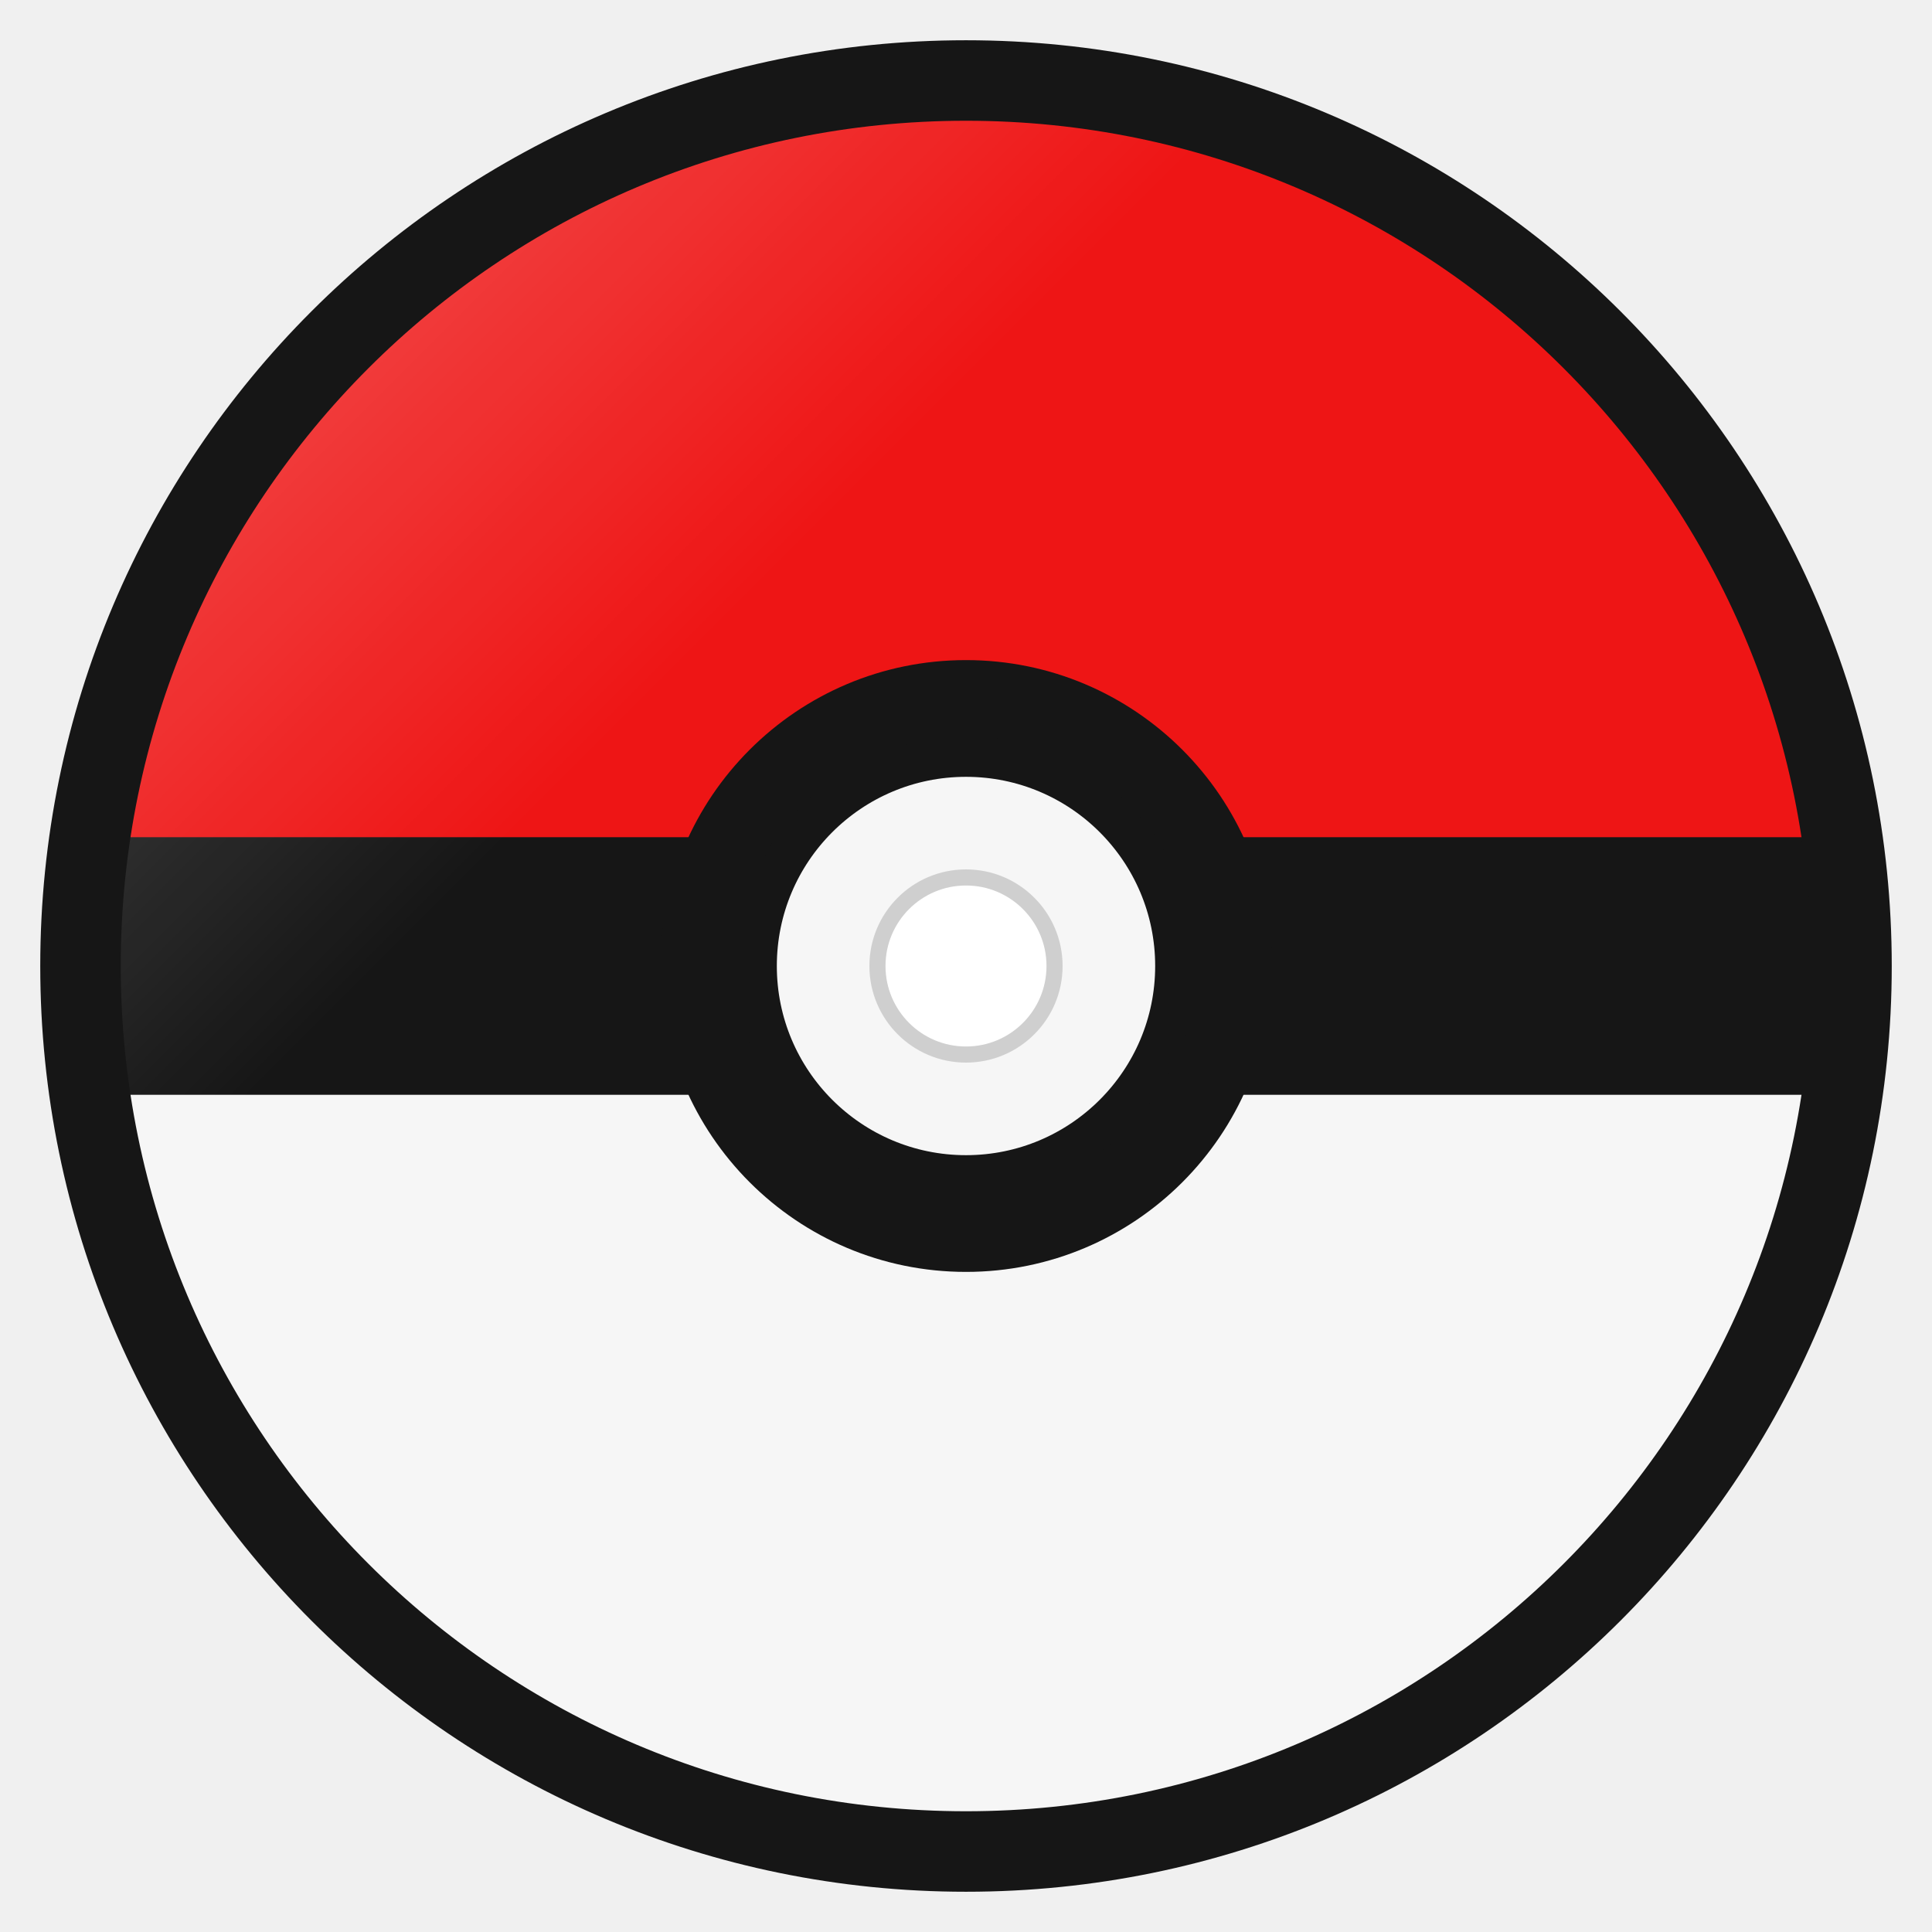
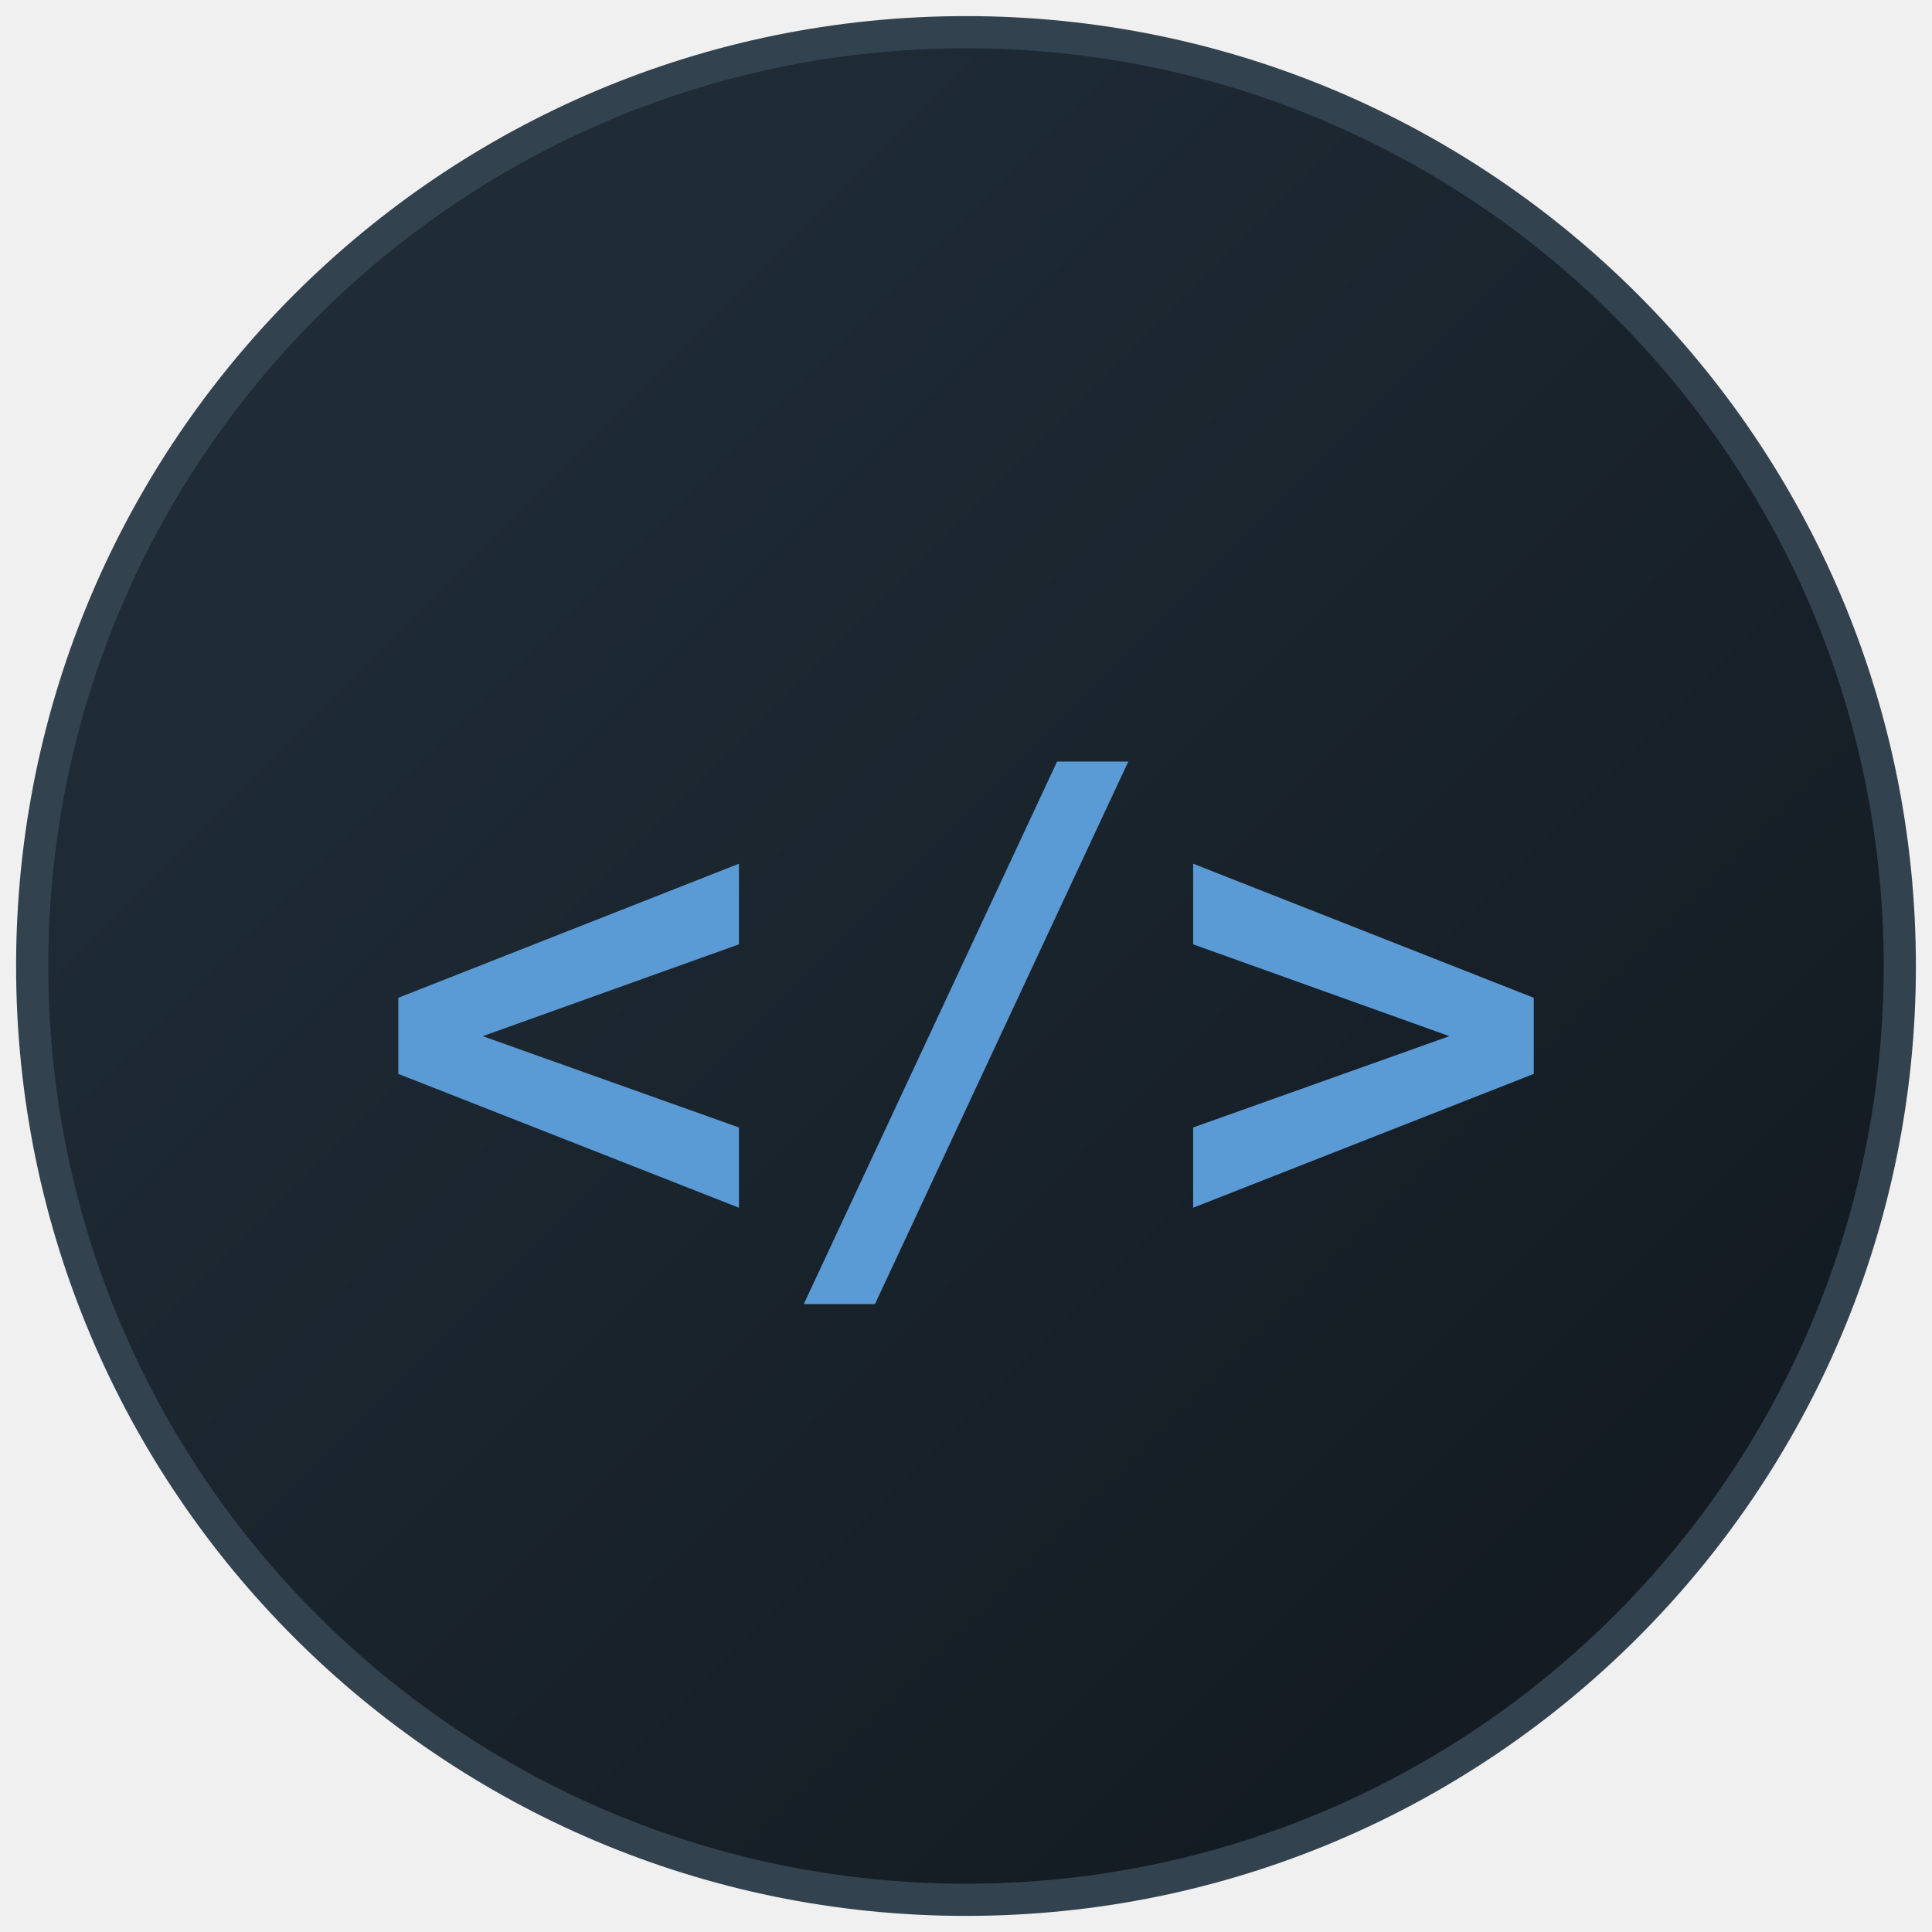
<svg xmlns="http://www.w3.org/2000/svg" width="240" height="240" viewBox="0 0 240 240">
  <defs>
-     <clipPath id="ball">
-       <circle cx="120" cy="120" r="110" />
-     </clipPath>
-     <linearGradient id="sheen" x1="0" y1="0" x2="1" y2="1">
-       <stop offset="0%" stop-color="#ffffff" stop-opacity="0.35" />
-       <stop offset="35%" stop-color="#ffffff" stop-opacity="0" />
+     <linearGradient id="bg" x1="0" y1="0" x2="1" y2="1">
+       <stop offset="0%" stop-color="#22303c" />
+       <stop offset="100%" stop-color="#11171d" />
    </linearGradient>
  </defs>
-   <g clip-path="url(#ball)">
-     <rect x="0" y="0" width="240" height="120" fill="#ee1515" />
-     <rect x="0" y="120" width="240" height="120" fill="#f6f6f6" />
-     <rect x="0" y="104" width="240" height="32" fill="#161616" />
-     <rect x="0" y="0" width="240" height="240" fill="url(#sheen)" />
-   </g>
-   <circle cx="120" cy="120" r="110" fill="none" stroke="#161616" stroke-width="10" />
-   <circle cx="120" cy="120" r="38" fill="#161616" />
-   <circle cx="120" cy="120" r="26" fill="#f6f6f6" stroke="#161616" stroke-width="5" />
-   <circle cx="120" cy="120" r="11" fill="#ffffff" stroke="#cfcfcf" stroke-width="2" />
+   <circle cx="120" cy="120" r="116" fill="url(#bg)" stroke="#33424f" stroke-width="4" />
+   <text x="120" y="126" text-anchor="middle" dominant-baseline="central" font-family="'JetBrains Mono','Consolas',monospace" font-size="82" font-weight="700" fill="#5b9bd5">&lt;/&gt;</text>
</svg>
